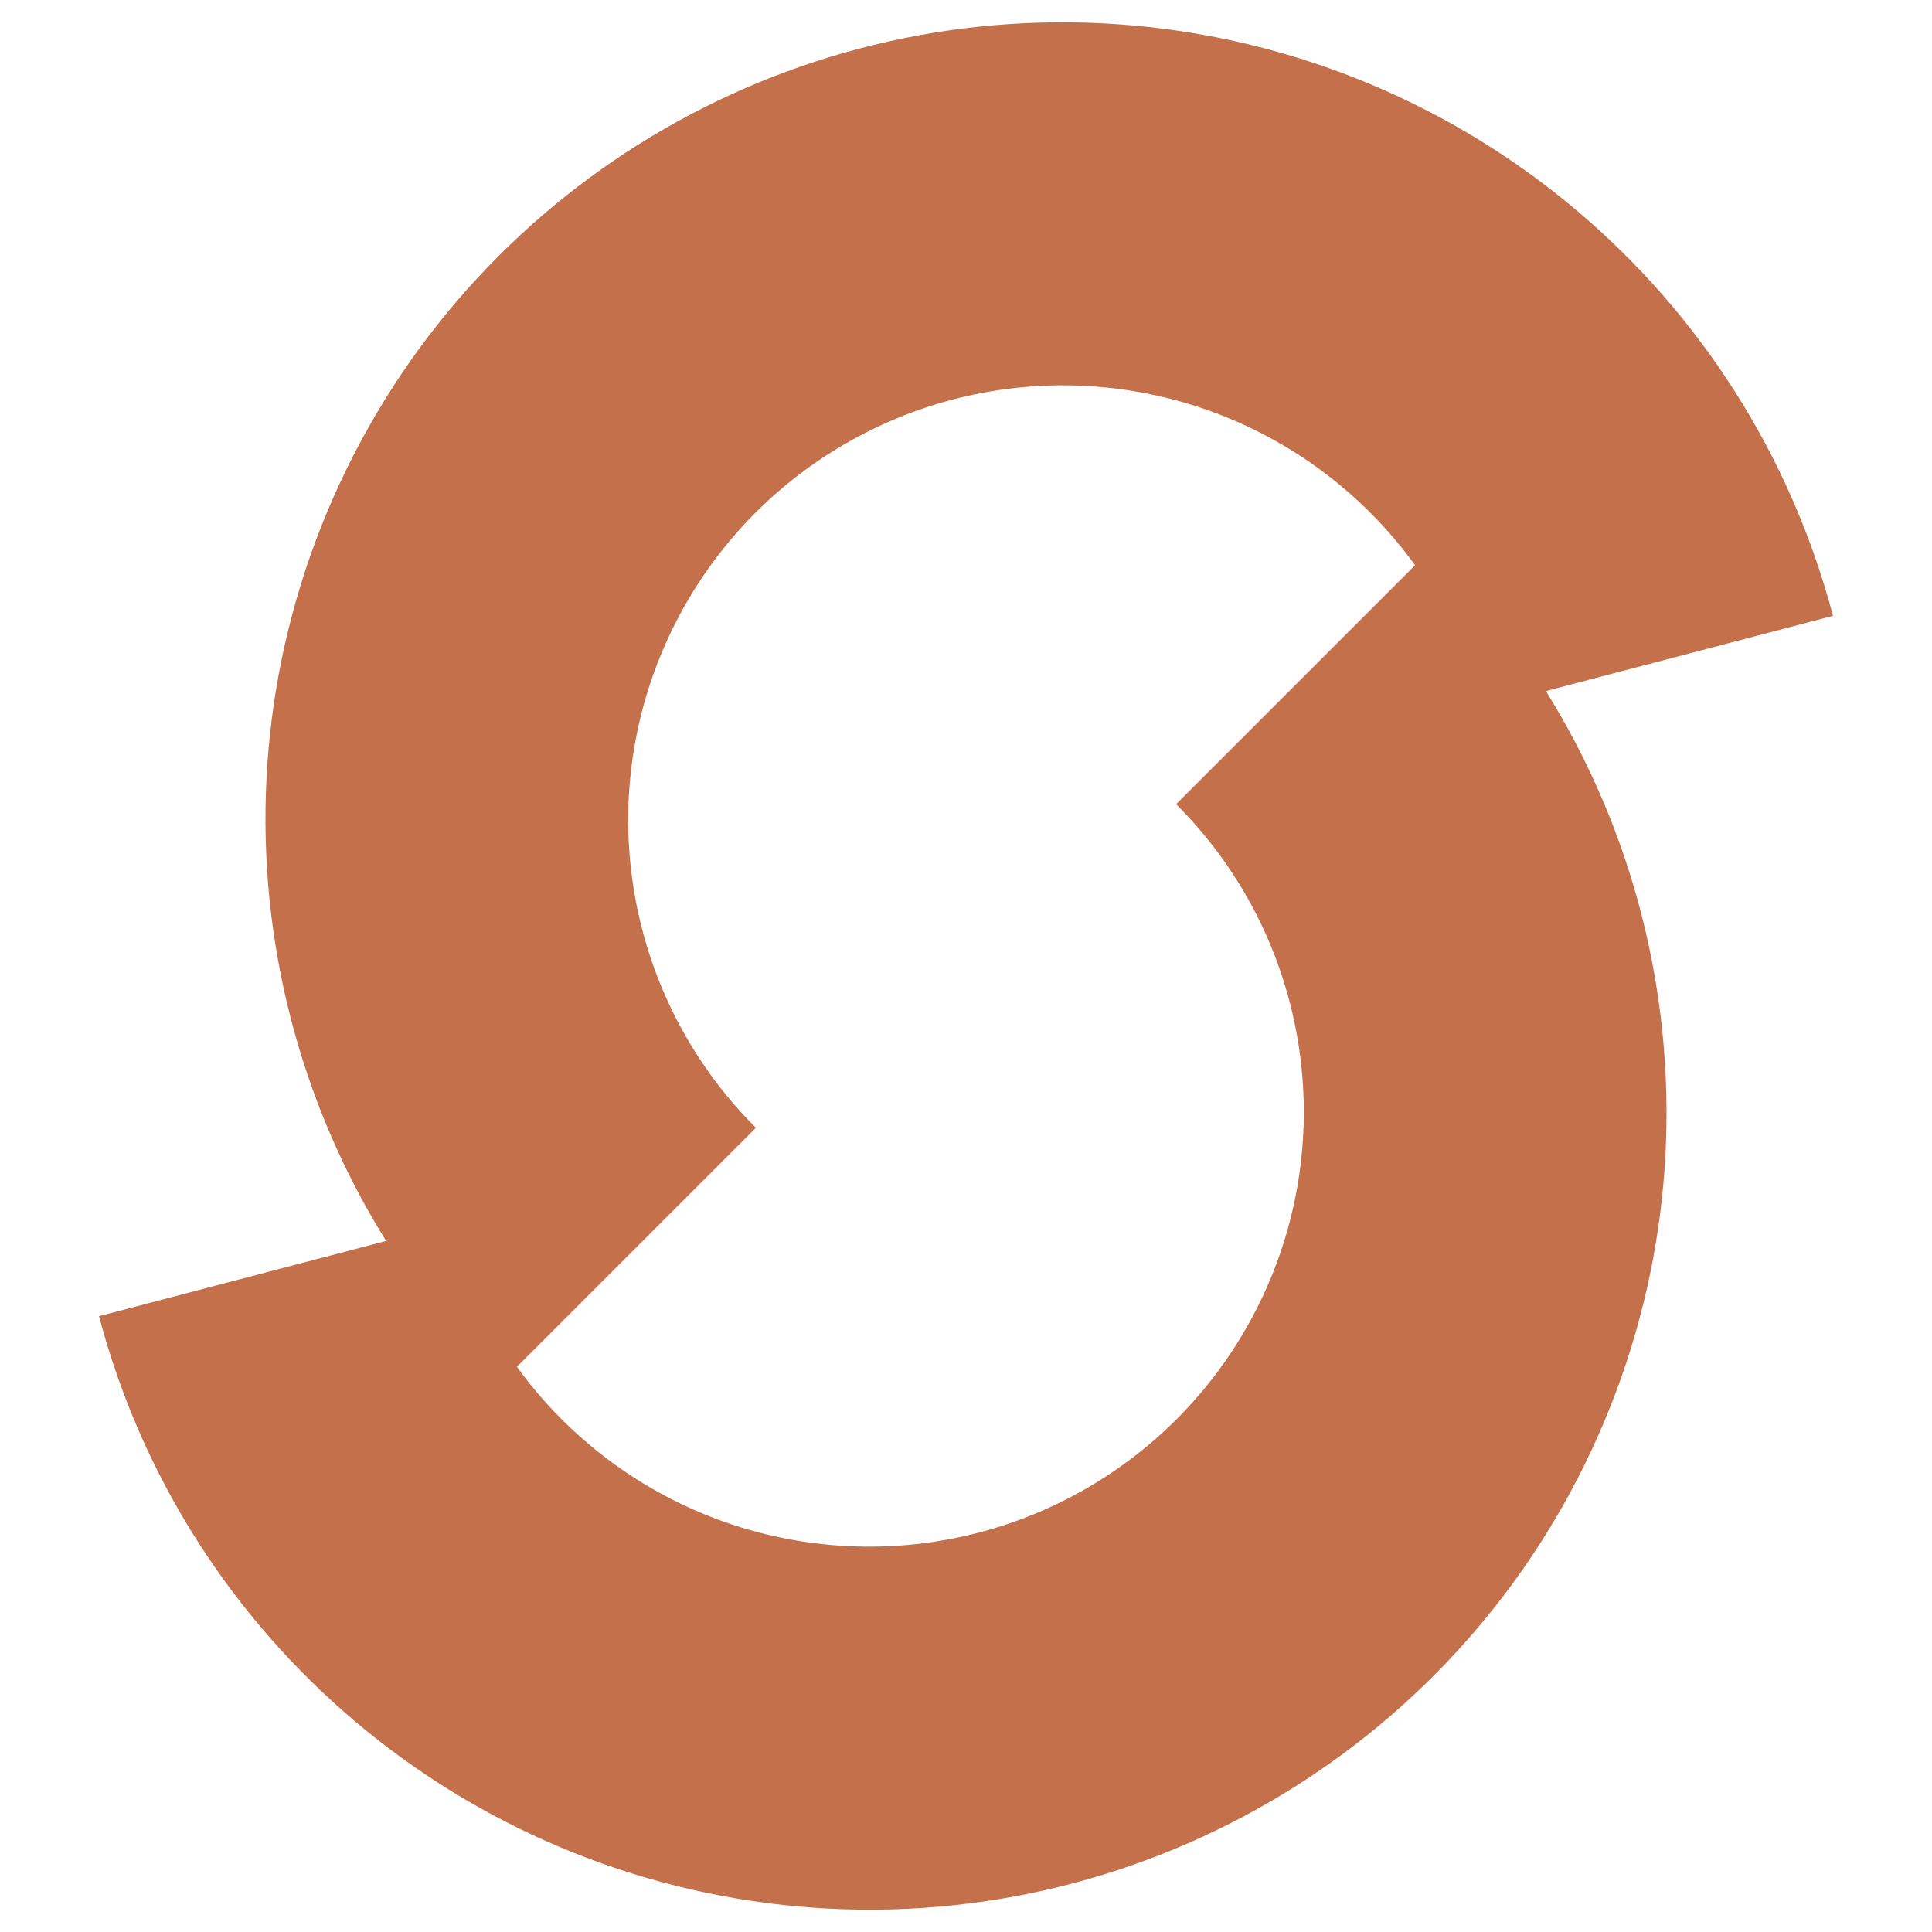
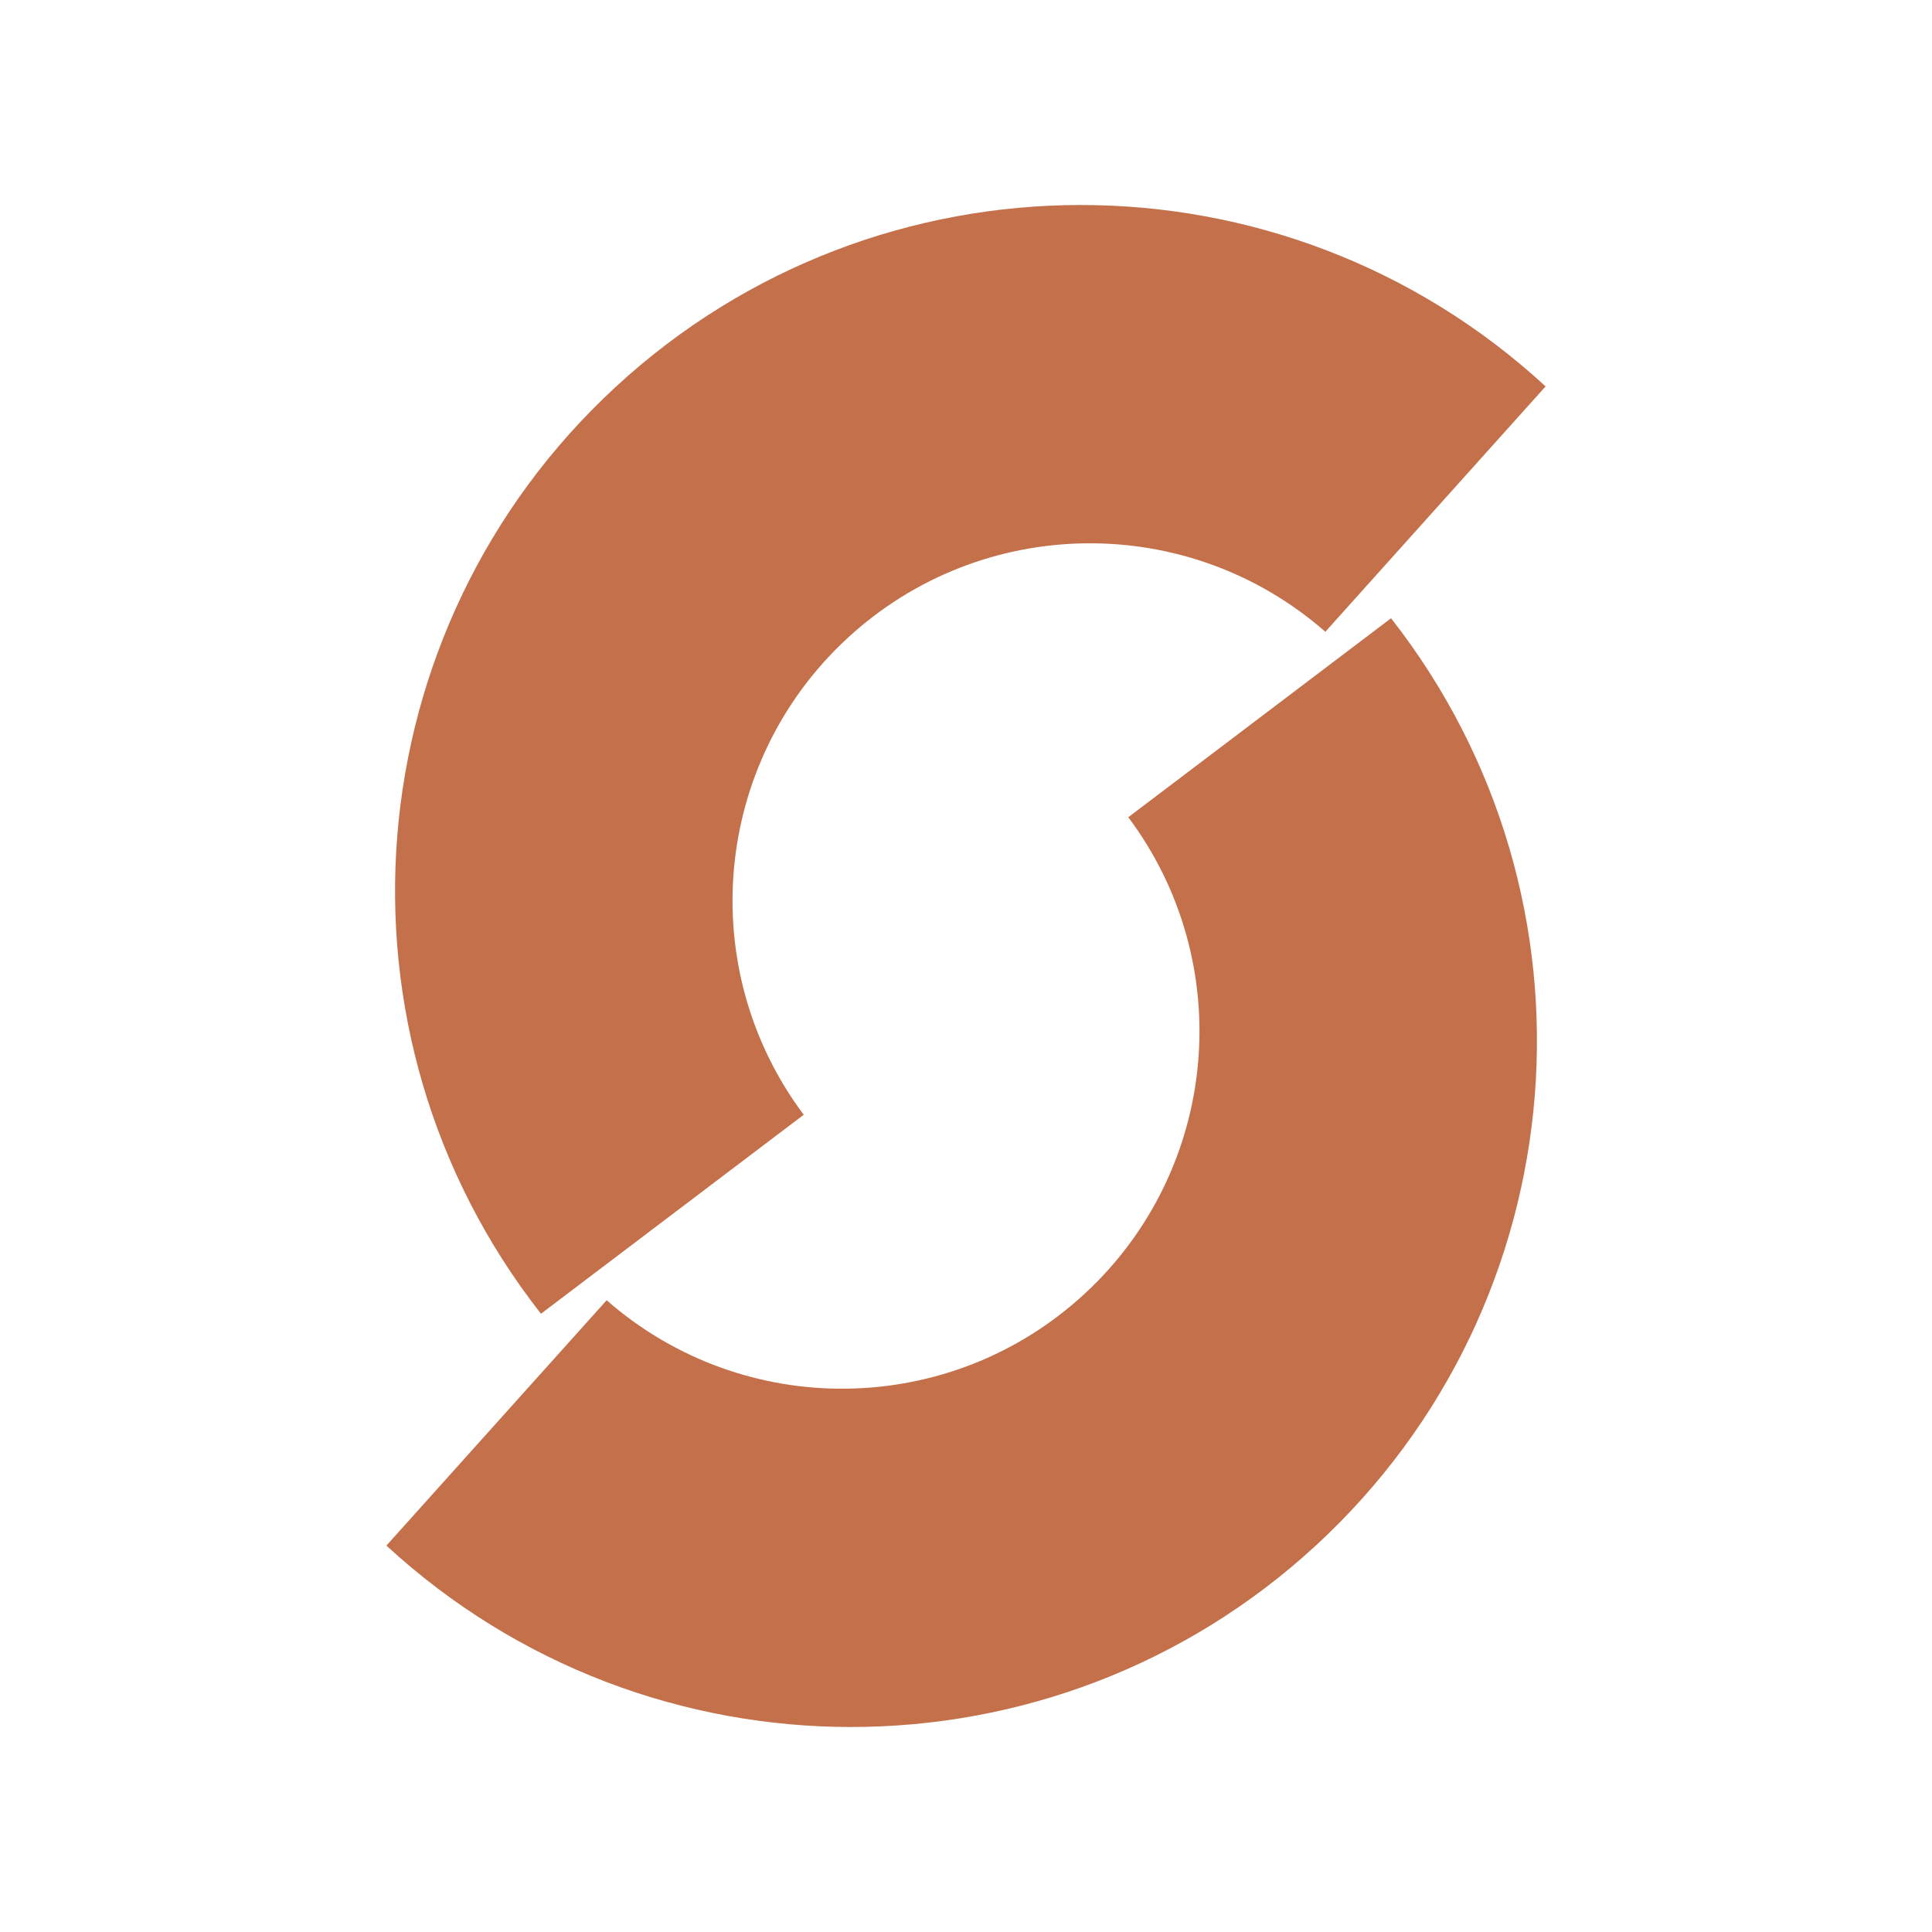
- <svg xmlns="http://www.w3.org/2000/svg" viewBox="10 10 80 80">
-   <path fill="#C4704B" d="M 30.7,67.3 A 33,33 0 1,1 85.9,35.5 L 71.4,39.3 A 18,18 0 1,0 41.3,56.7 Z" />
-   <path fill="#C4704B" d="M 69.3,32.7 A 33,33 0 1,1 14.1,64.5 L 28.6,60.7 A 18,18 0 1,0 58.7,43.3 Z" />
+ <svg xmlns="http://www.w3.org/2000/svg" viewBox="0 0 100 100">
+   <path fill="#C4704B" d="M 28,68 A 35.5,35.5 0 0,1 80,20 L 68.6,32.7 A 18.5,18.5 0 0,0 41.6,57.7 Z" />
+   <path fill="#C4704B" d="M 72,32 A 35.5,35.5 0 0,1 20,80 L 31.4,67.3 A 18.5,18.5 0 0,0 58.4,42.3 Z" />
</svg>
